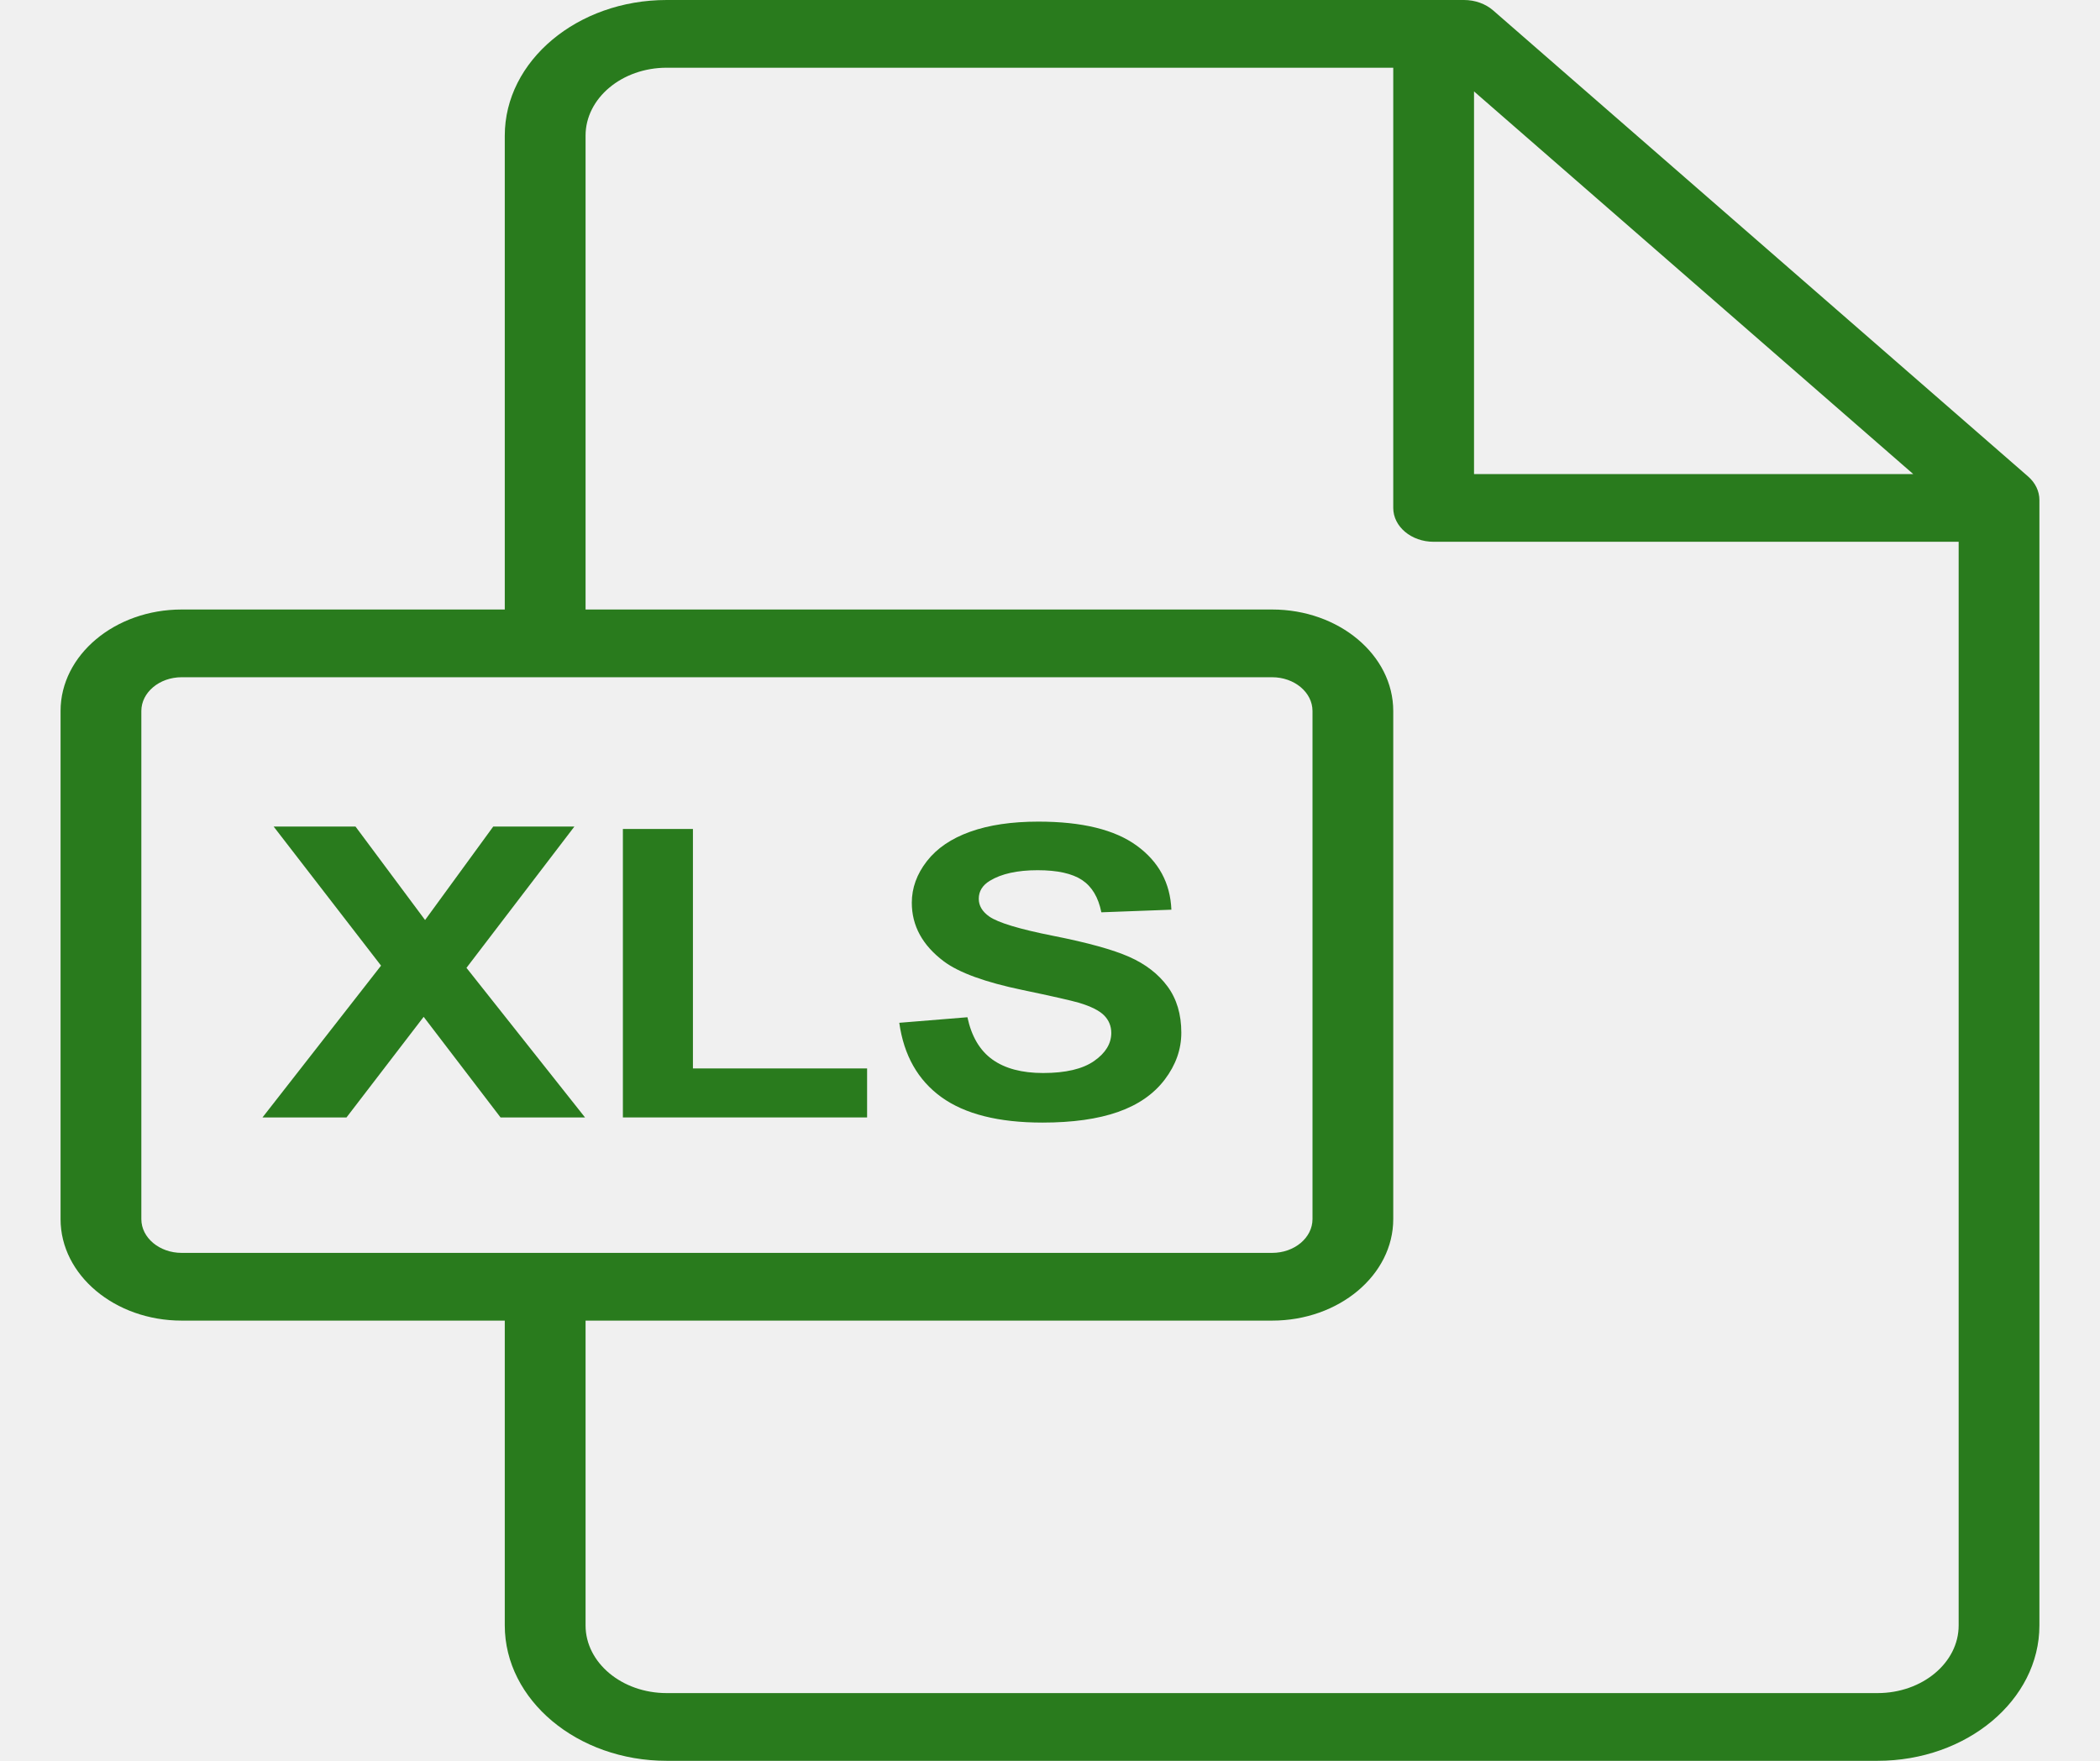
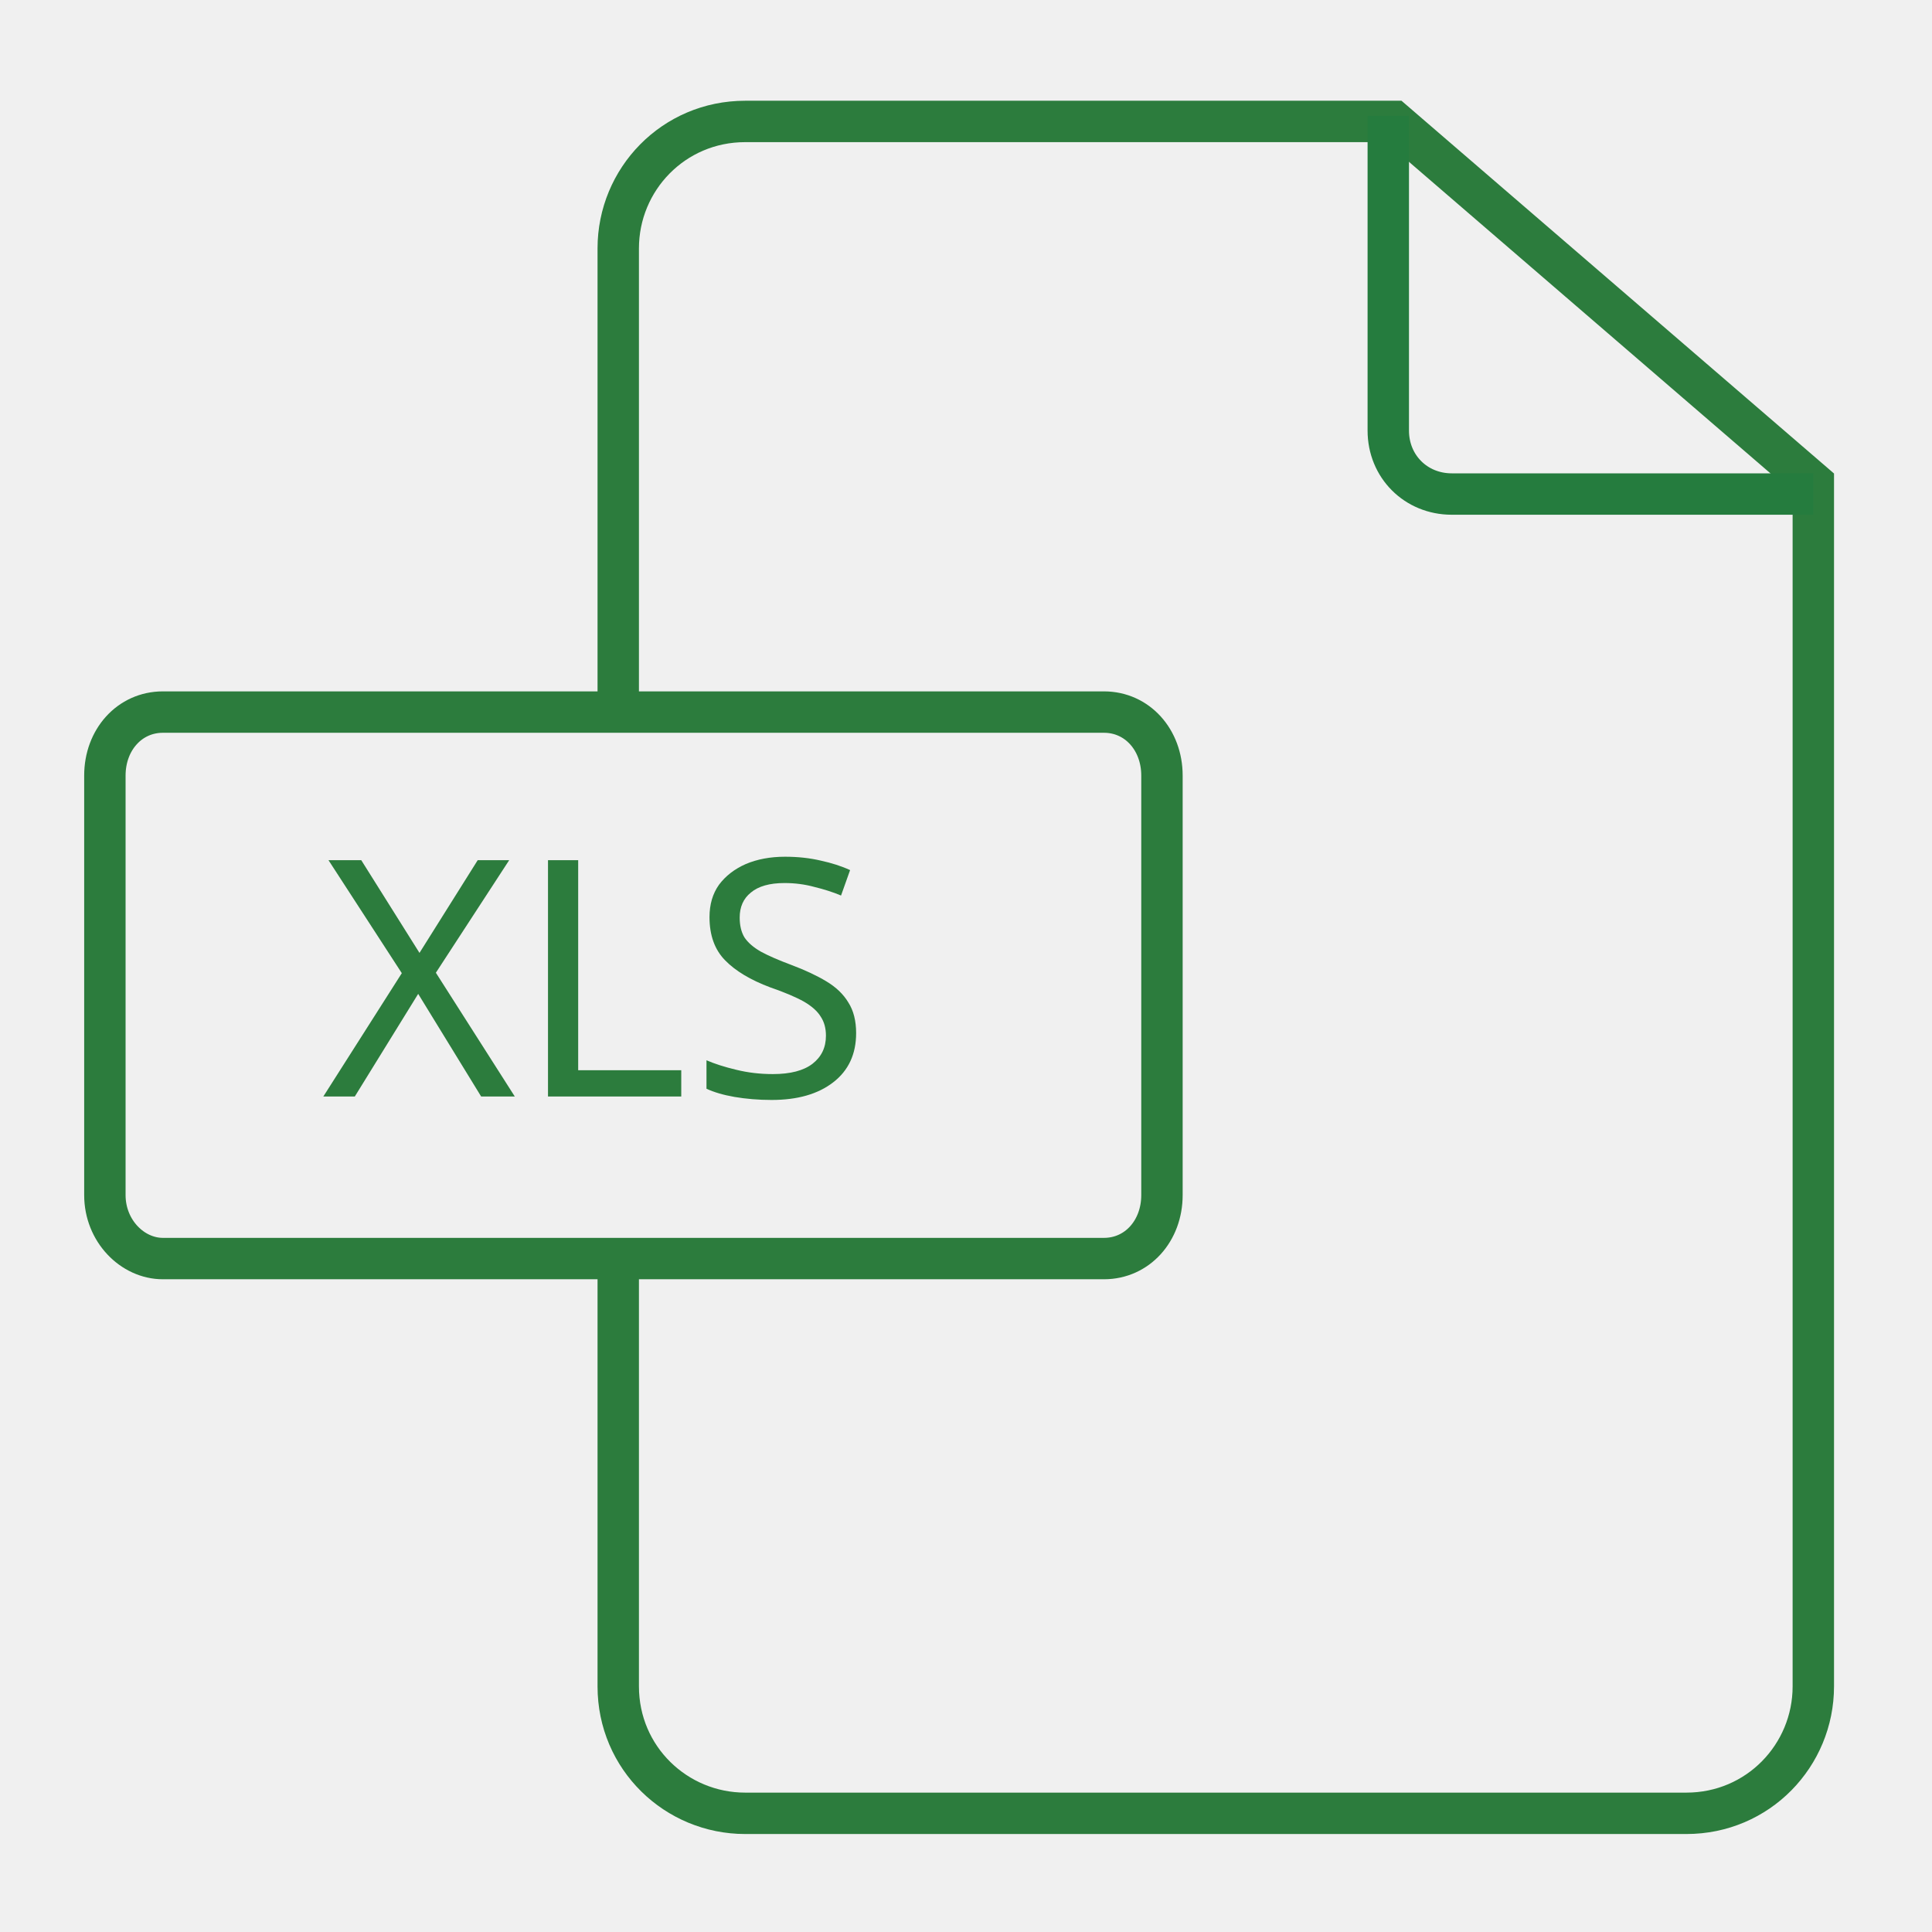
- <svg xmlns="http://www.w3.org/2000/svg" width="62" height="52" viewBox="0 0 62 52" fill="none">
-   <g clip-path="url(#clip0_1137_1573)">
-     <path d="M59.878 14.072L44.083 0.307C43.858 0.111 43.547 0 43.224 0H19.682C17.047 0 14.903 1.797 14.903 4.006V18H5.363C3.392 18 1.788 19.345 1.788 20.997V36.003C1.788 37.655 3.392 39 5.363 39H14.903V48.001C14.903 50.206 17.047 52 19.682 52H55.433C58.068 52 60.211 50.207 60.211 48.003V14.766C60.211 14.507 60.092 14.259 59.878 14.072ZM43.519 2.7L56.486 14H43.519V2.7ZM5.363 37C4.707 37 4.173 36.553 4.173 36.003V20.997C4.173 20.448 4.707 20 5.363 20H37.559C38.216 20 38.75 20.448 38.75 20.997V36.003C38.75 36.553 38.216 37 37.559 37H5.363ZM57.827 48.003C57.827 49.104 56.753 50 55.433 50H19.682C18.362 50 17.288 49.103 17.288 48.001V39H37.559C39.531 39 41.134 37.655 41.134 36.003V20.997C41.134 19.345 39.531 18 37.559 18H17.288V4.006C17.288 2.9 18.362 2 19.682 2H41.134V15C41.134 15.552 41.668 16 42.327 16H57.827V48.003Z" fill="#297B1D" />
-     <path d="M34.469 29.13C34.196 28.761 33.819 28.47 33.337 28.257C32.855 28.044 32.111 27.838 31.105 27.639C30.099 27.44 29.465 27.248 29.205 27.065C29 26.92 28.897 26.746 28.897 26.543C28.897 26.32 29.006 26.143 29.226 26.01C29.566 25.803 30.036 25.699 30.637 25.699C31.219 25.699 31.656 25.796 31.947 25.989C32.238 26.183 32.428 26.5 32.516 26.942L34.584 26.865C34.551 26.076 34.21 25.445 33.56 24.973C32.911 24.5 31.943 24.264 30.658 24.264C29.871 24.264 29.199 24.363 28.642 24.563C28.086 24.762 27.66 25.052 27.364 25.433C27.068 25.814 26.92 26.223 26.92 26.66C26.92 27.34 27.235 27.916 27.863 28.389C28.311 28.725 29.088 29.008 30.197 29.238C31.058 29.418 31.61 29.543 31.852 29.613C32.206 29.719 32.454 29.843 32.596 29.985C32.738 30.128 32.809 30.301 32.809 30.504C32.809 30.82 32.641 31.097 32.303 31.333C31.965 31.569 31.463 31.688 30.797 31.688C30.169 31.688 29.669 31.555 29.299 31.289C28.929 31.024 28.683 30.608 28.562 30.041L26.55 30.205C26.685 31.166 27.099 31.898 27.793 32.4C28.487 32.901 29.482 33.152 30.777 33.152C31.666 33.152 32.409 33.048 33.005 32.839C33.602 32.63 34.062 32.311 34.388 31.881C34.714 31.451 34.877 30.99 34.877 30.498C34.877 29.955 34.741 29.499 34.469 29.13Z" fill="#297B1D" />
-     <path d="M20.458 31.553V24.481H18.39V33H25.6V31.553H20.458Z" fill="#297B1D" />
-     <path d="M13.772 28.582L16.958 24.41H14.562L12.55 27.17L10.496 24.41H8.079L11.25 28.517L7.75 33H10.23L12.508 30.029L14.778 33H17.272L13.772 28.582Z" fill="#297B1D" />
-   </g>
-   <defs>
-     <clipPath id="clip0_1137_1573">
-       <rect width="62" height="52" fill="white" />
-     </clipPath>
-   </defs>
+ <svg xmlns="http://www.w3.org/2000/svg" version="1.1" id="Layer_1" x="0px" y="0px" width="70" height="70" viewBox="0 0 70 70" style="enable-background:new 0 0 70 70;" xml:space="preserve">
+   <style type="text/css">
+ 	.st0{fill:none;stroke:#2C7C3D;stroke-width:1.5;stroke-miterlimit:10;}
+ 	.st1{fill:none;stroke:#257C3E;stroke-width:1.5;stroke-miterlimit:10;}
+ 	.st2{fill:#2C7C3D;}
+ 	.st3{font-family:'ArialMT';}
+ 	.st4{font-size:12px;}
+ </style>
+   <path class="st0" d="M22.4,45.6v15.5c0,2.6,2.1,4.6,4.6,4.6h34.1c2.6,0,4.6-2.1,4.6-4.6V17.5L50.5,4.4H27c-2.6,0-4.6,2.1-4.6,4.6  v16.8" />
+   <path class="st1" d="M50.3,4.2v11.4c0,1.3,1,2.3,2.3,2.3h13.1" />
+   <path class="st0" d="M42.1,28.1v15.2c0,1.3-0.9,2.3-2.1,2.3H5.9c-1.1,0-2.1-1-2.1-2.3V28.1c0-1.3,0.9-2.3,2.1-2.3h34.1  C41.2,25.8,42.1,26.8,42.1,28.1z" />
+   <text transform="matrix(1 0 0 1 11.6676 39.7285)" class="st2 st3 st4">XLS</text>
</svg>
